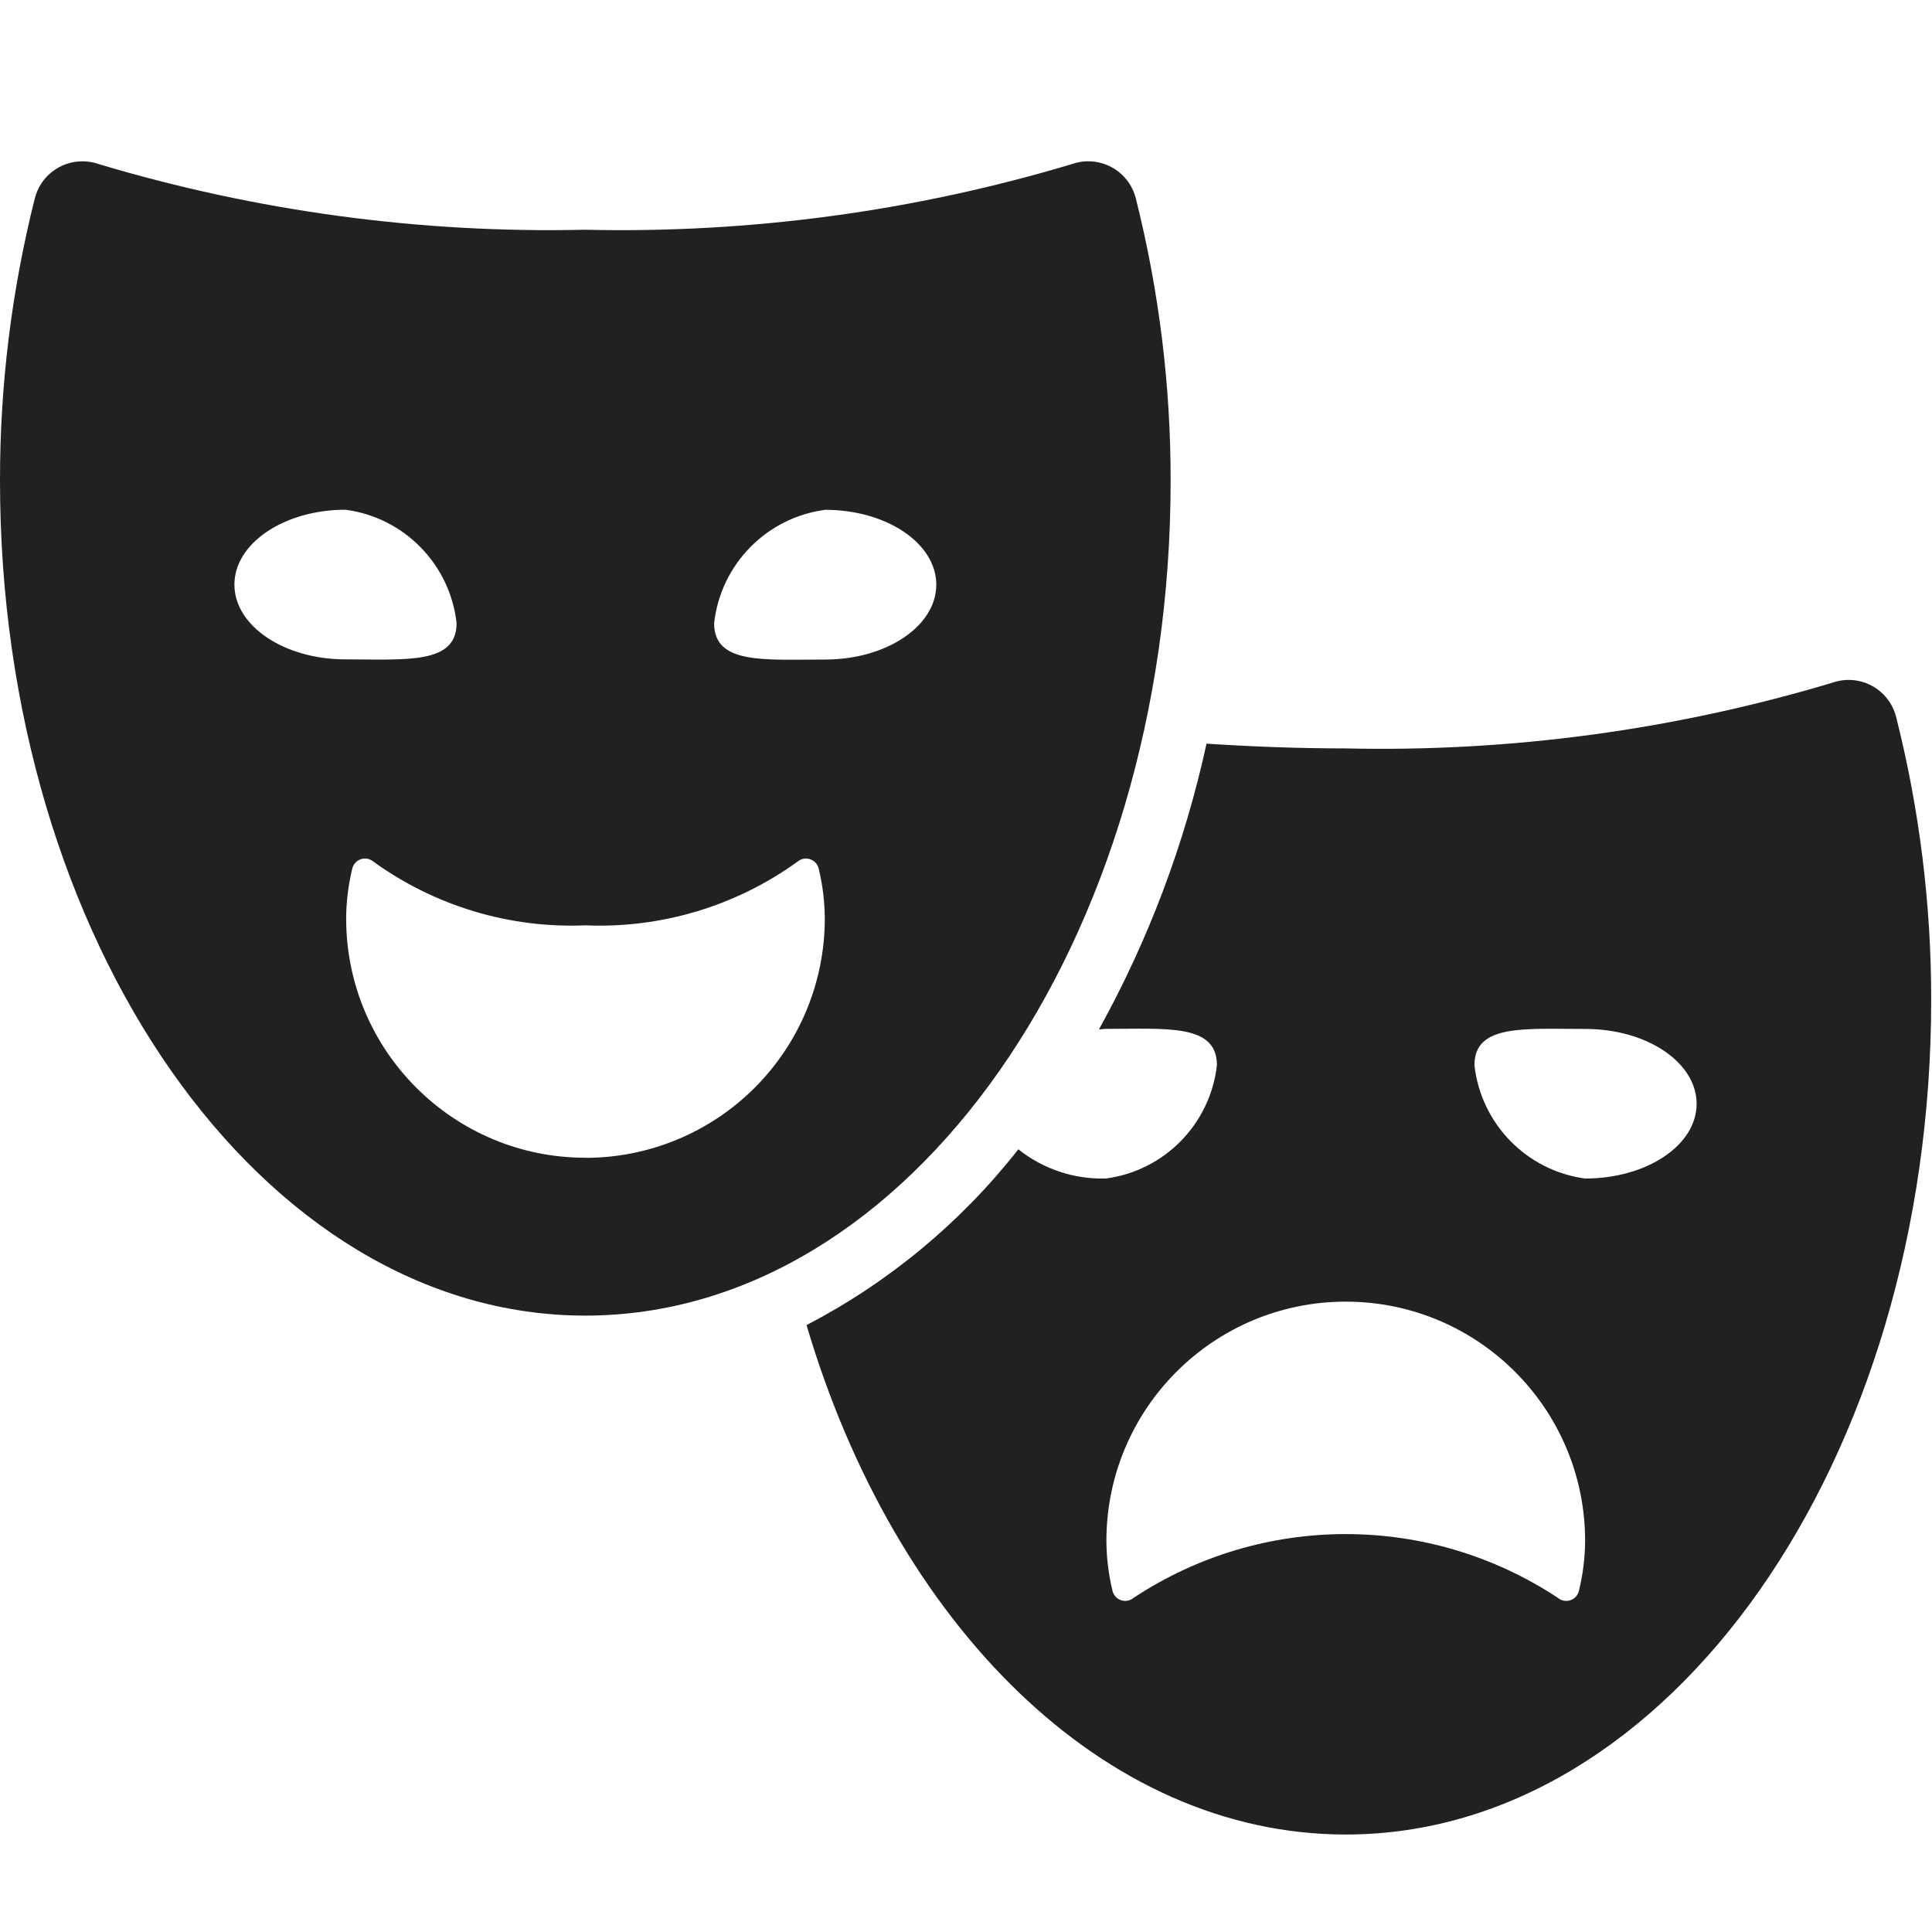
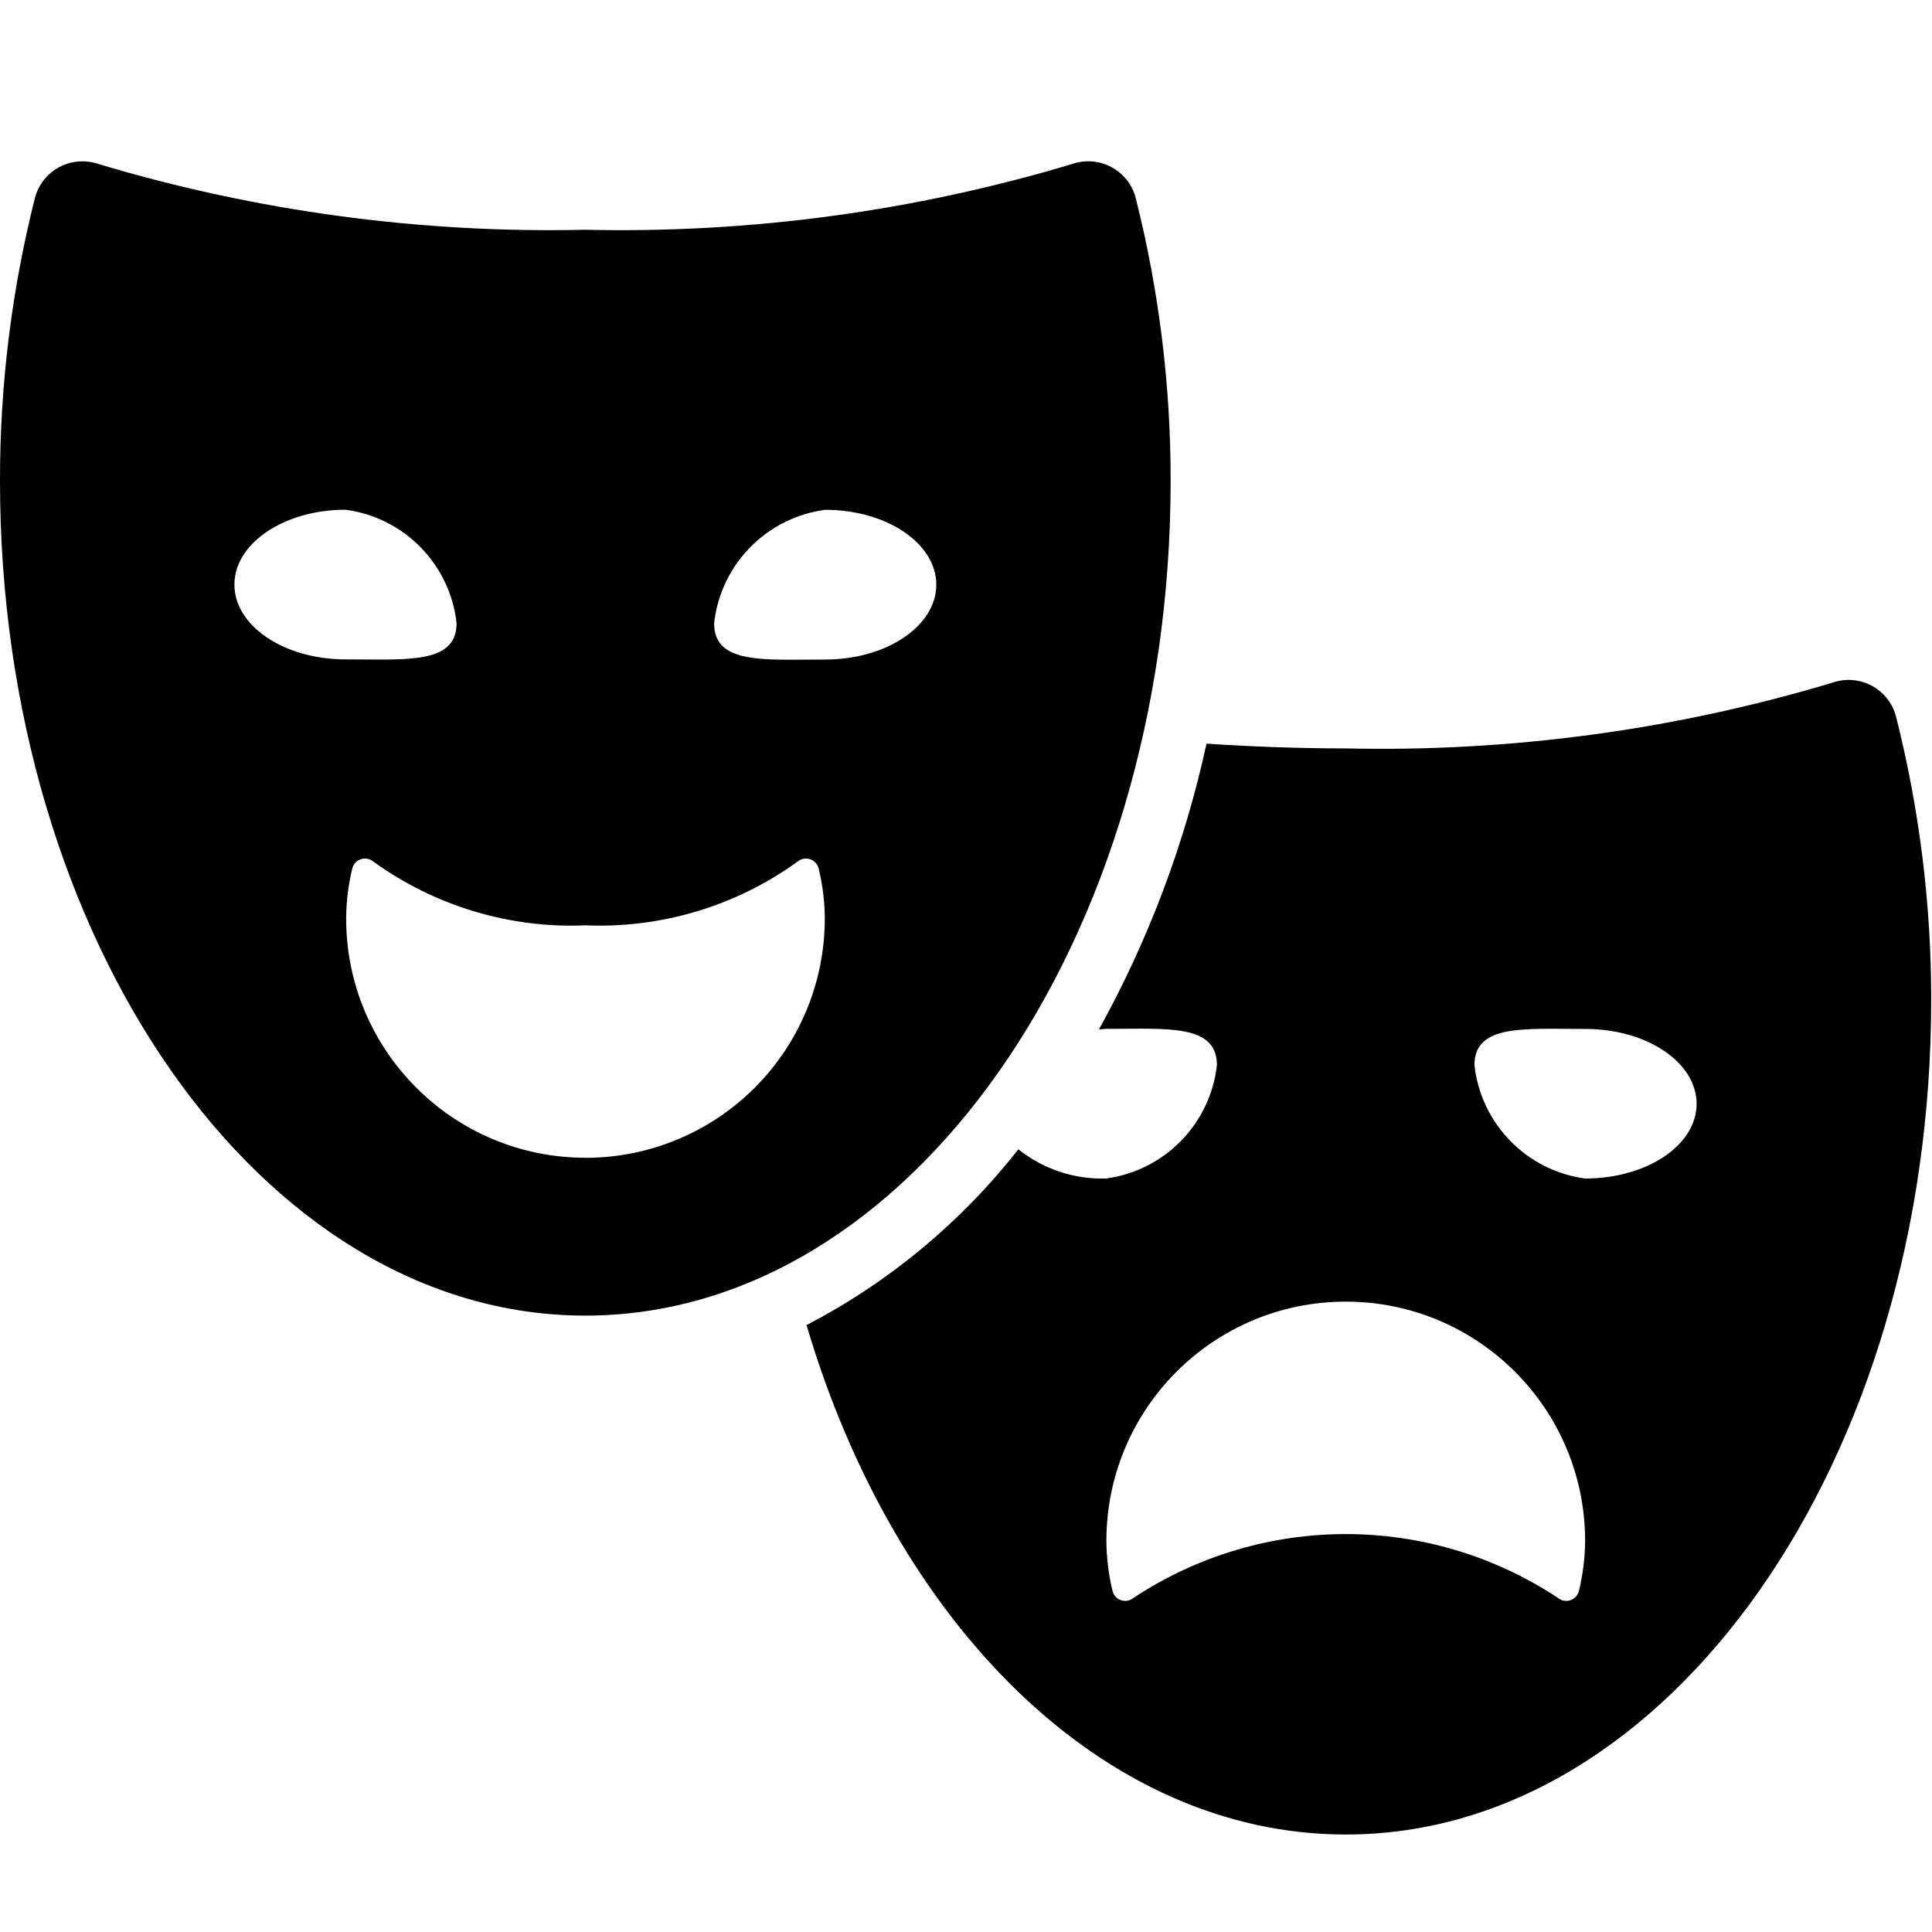
<svg xmlns="http://www.w3.org/2000/svg" viewBox="0 0 24 24">
  <g transform="translate(-339 -415)">
    <g transform="translate(120 224)">
      <rect style="fill:none;" width="24" height="24" transform="translate(219 191)" />
    </g>
    <g transform="translate(339 417)">
-       <path style="fill:#212121;" d="M211.163,159.165a.608.608,0,0,0-.792-.424,19.508,19.508,0,0,1-6.046.816c-.6,0-1.171-.023-1.728-.059a13.076,13.076,0,0,1-1.336,3.549c.029,0,.056-.006.085-.006.762,0,1.38-.064,1.38.45a1.6,1.6,0,0,1-1.38,1.409,1.67,1.67,0,0,1-1.087-.363,8.081,8.081,0,0,1-2.631,2.184c1.1,3.719,3.688,6.328,6.7,6.328,4.016,0,7.271-4.643,7.271-10.369A14.3,14.3,0,0,0,211.163,159.165Zm-3.94,10.857a.162.162,0,0,1-.262.087,4.779,4.779,0,0,0-5.27,0,.162.162,0,0,1-.262-.087,2.7,2.7,0,0,1-.076-.619,2.973,2.973,0,0,1,5.947,0A2.7,2.7,0,0,1,207.223,170.022Zm.082-5.121a1.6,1.6,0,0,1-1.38-1.409c0-.513.618-.45,1.38-.45s1.38.416,1.38.93S208.067,164.9,207.3,164.9Z" transform="translate(-187.609 -152.26)" />
-       <path style="fill:#212121;" d="M14.542,35.512A14.3,14.3,0,0,0,14.109,32a.609.609,0,0,0-.792-.424,19.508,19.508,0,0,1-6.046.816,19.508,19.508,0,0,1-6.046-.816.6.6,0,0,0-.2-.034A.609.609,0,0,0,.433,32,14.3,14.3,0,0,0,0,35.512c0,5.727,3.255,10.369,7.271,10.369S14.542,41.239,14.542,35.512ZM2.912,36.8c0-.513.618-.93,1.38-.93a1.6,1.6,0,0,1,1.38,1.409c0,.513-.618.45-1.38.45S2.912,37.314,2.912,36.8Zm4.359,7.12A2.973,2.973,0,0,1,4.3,40.947a2.7,2.7,0,0,1,.076-.619.162.162,0,0,1,.262-.087,4.2,4.2,0,0,0,2.635.792,4.2,4.2,0,0,0,2.635-.792.162.162,0,0,1,.262.087,2.7,2.7,0,0,1,.076.619A2.973,2.973,0,0,1,7.271,43.921Zm1.6-6.64a1.6,1.6,0,0,1,1.38-1.409c.762,0,1.38.416,1.38.93s-.618.93-1.38.93S8.871,37.794,8.871,37.28Z" transform="translate(0 -31.538)" />
+       <path d="M211.163,159.165a.608.608,0,0,0-.792-.424,19.508,19.508,0,0,1-6.046.816c-.6,0-1.171-.023-1.728-.059a13.076,13.076,0,0,1-1.336,3.549c.029,0,.056-.006.085-.006.762,0,1.38-.064,1.38.45a1.6,1.6,0,0,1-1.38,1.409,1.67,1.67,0,0,1-1.087-.363,8.081,8.081,0,0,1-2.631,2.184c1.1,3.719,3.688,6.328,6.7,6.328,4.016,0,7.271-4.643,7.271-10.369A14.3,14.3,0,0,0,211.163,159.165Zm-3.94,10.857a.162.162,0,0,1-.262.087,4.779,4.779,0,0,0-5.27,0,.162.162,0,0,1-.262-.087,2.7,2.7,0,0,1-.076-.619,2.973,2.973,0,0,1,5.947,0A2.7,2.7,0,0,1,207.223,170.022Zm.082-5.121a1.6,1.6,0,0,1-1.38-1.409c0-.513.618-.45,1.38-.45s1.38.416,1.38.93S208.067,164.9,207.3,164.9Z" transform="translate(-187.609 -152.26)" />
+       <path d="M14.542,35.512A14.3,14.3,0,0,0,14.109,32a.609.609,0,0,0-.792-.424,19.508,19.508,0,0,1-6.046.816,19.508,19.508,0,0,1-6.046-.816.6.6,0,0,0-.2-.034A.609.609,0,0,0,.433,32,14.3,14.3,0,0,0,0,35.512c0,5.727,3.255,10.369,7.271,10.369S14.542,41.239,14.542,35.512ZM2.912,36.8c0-.513.618-.93,1.38-.93a1.6,1.6,0,0,1,1.38,1.409c0,.513-.618.45-1.38.45S2.912,37.314,2.912,36.8Zm4.359,7.12A2.973,2.973,0,0,1,4.3,40.947a2.7,2.7,0,0,1,.076-.619.162.162,0,0,1,.262-.087,4.2,4.2,0,0,0,2.635.792,4.2,4.2,0,0,0,2.635-.792.162.162,0,0,1,.262.087,2.7,2.7,0,0,1,.076.619A2.973,2.973,0,0,1,7.271,43.921Zm1.6-6.64a1.6,1.6,0,0,1,1.38-1.409c.762,0,1.38.416,1.38.93s-.618.93-1.38.93S8.871,37.794,8.871,37.28Z" transform="translate(0 -31.538)" />
    </g>
  </g>
</svg>
